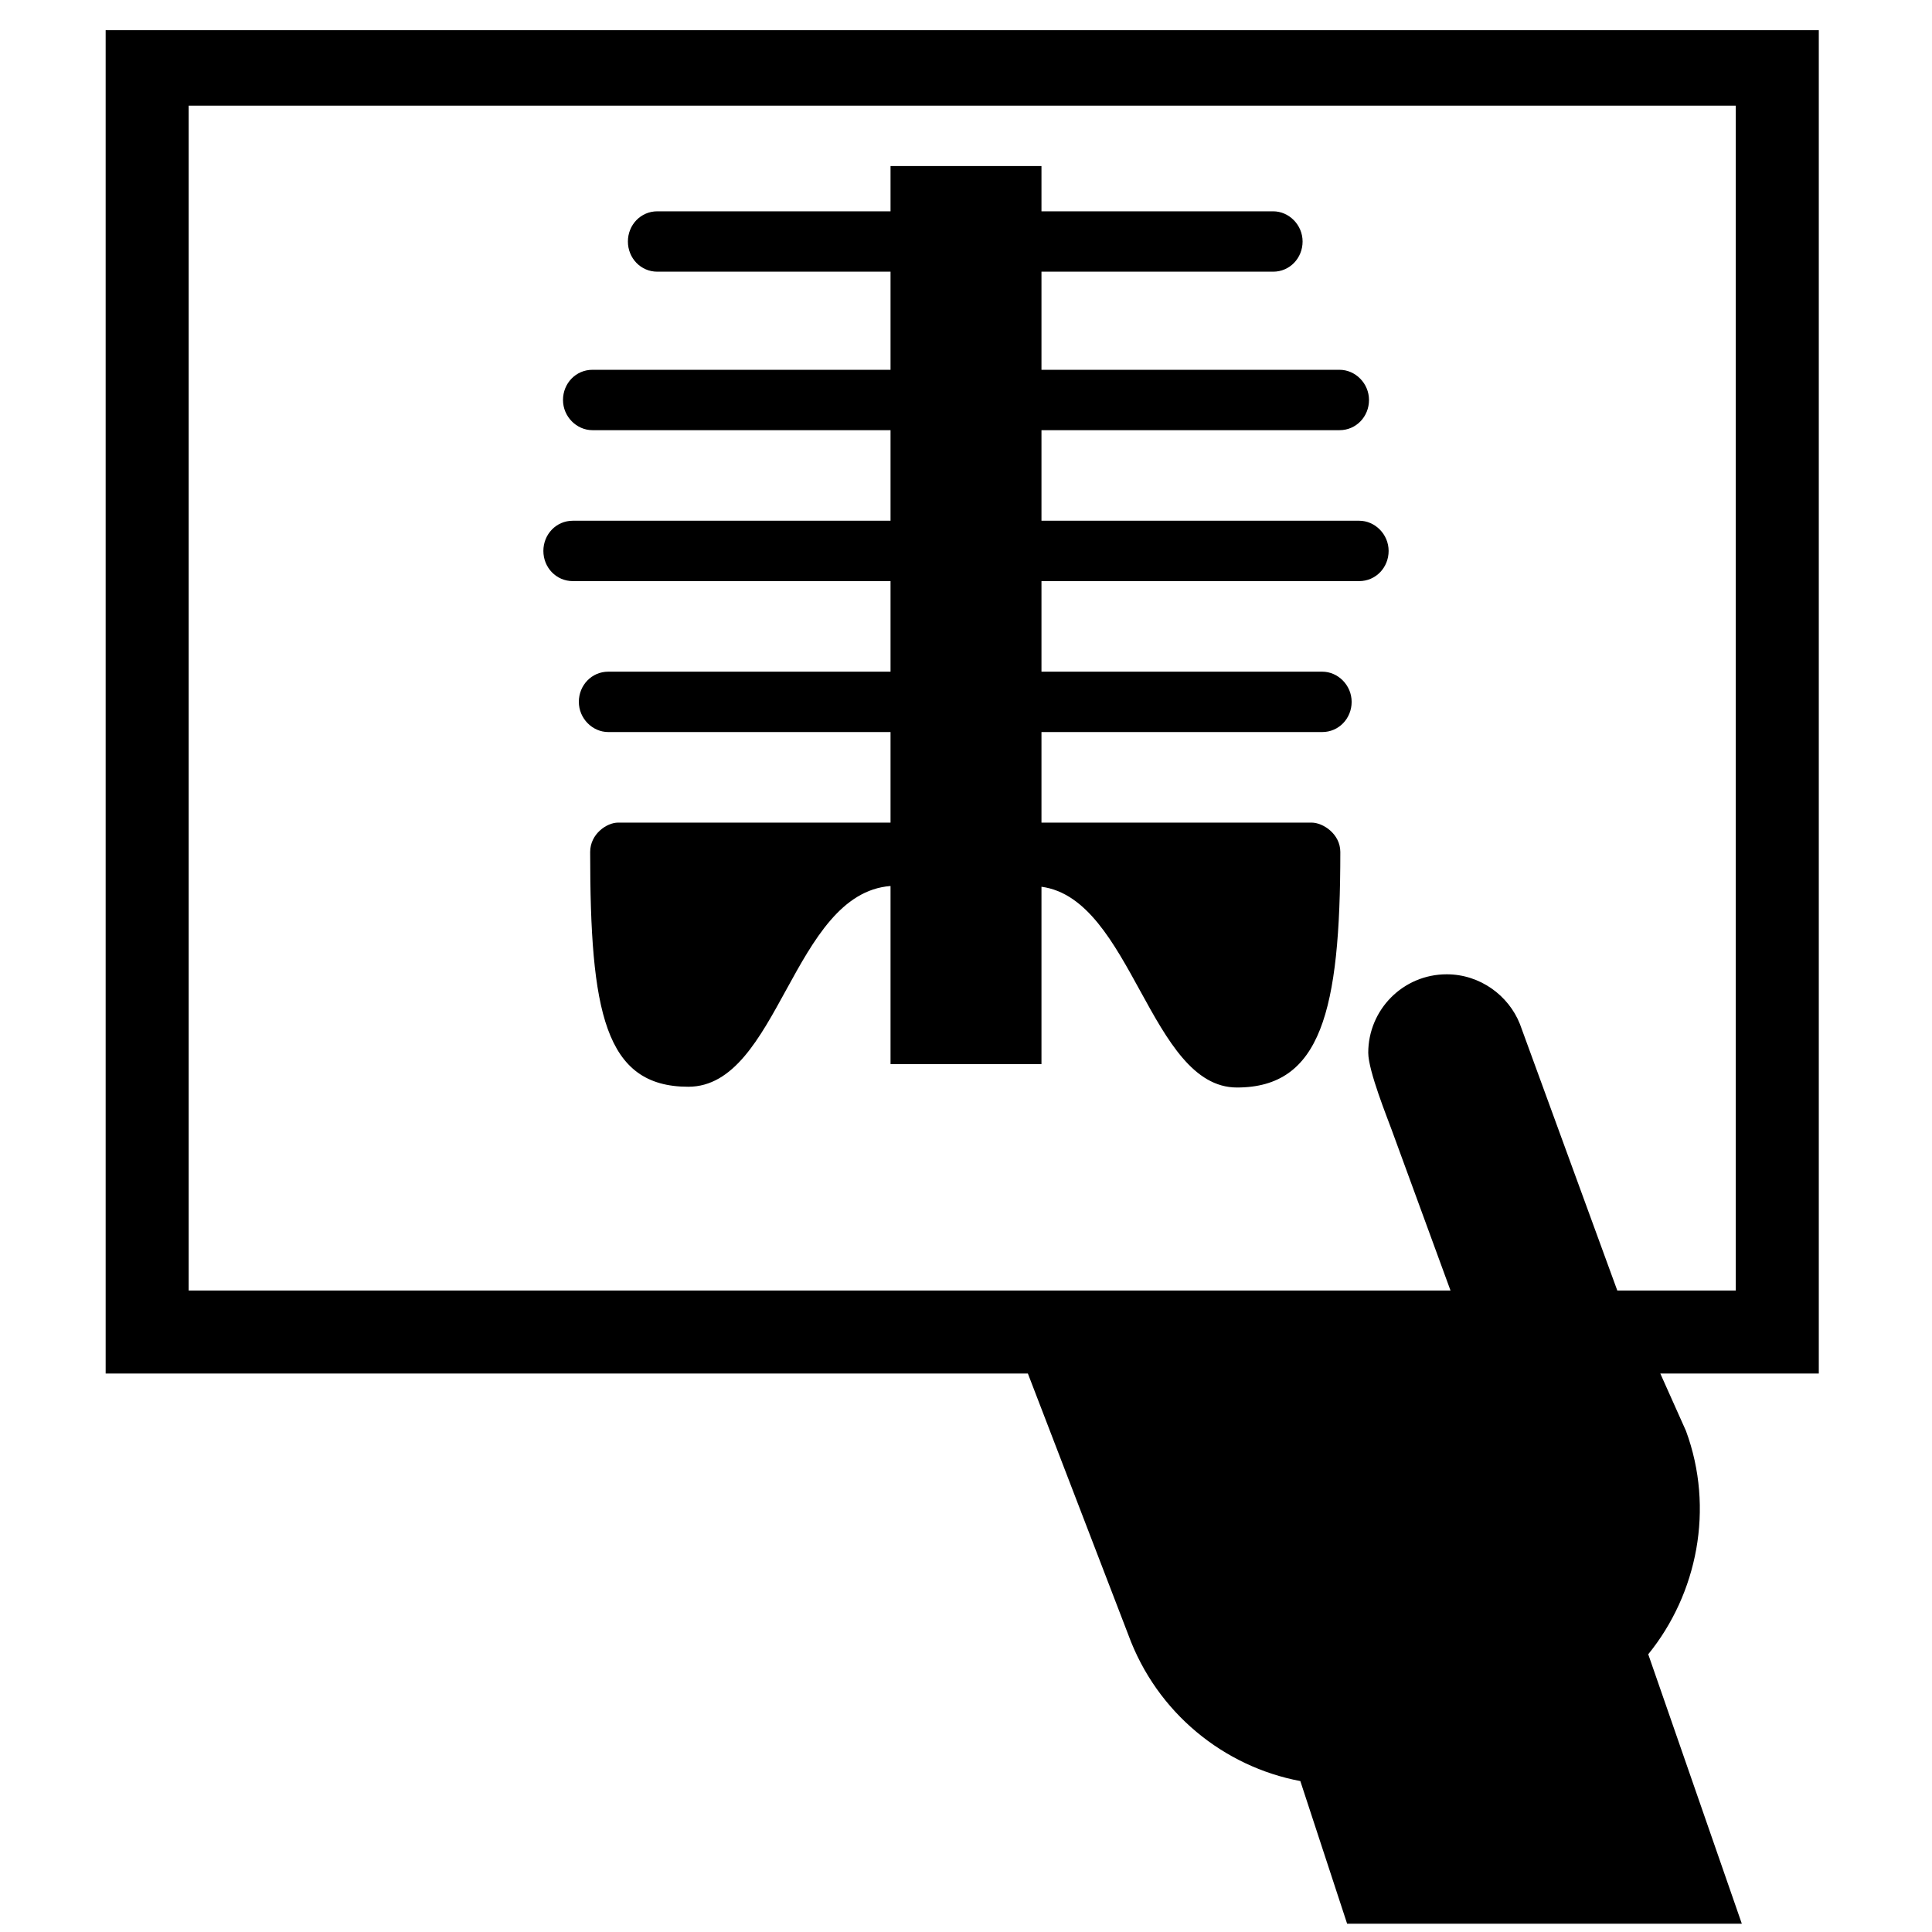
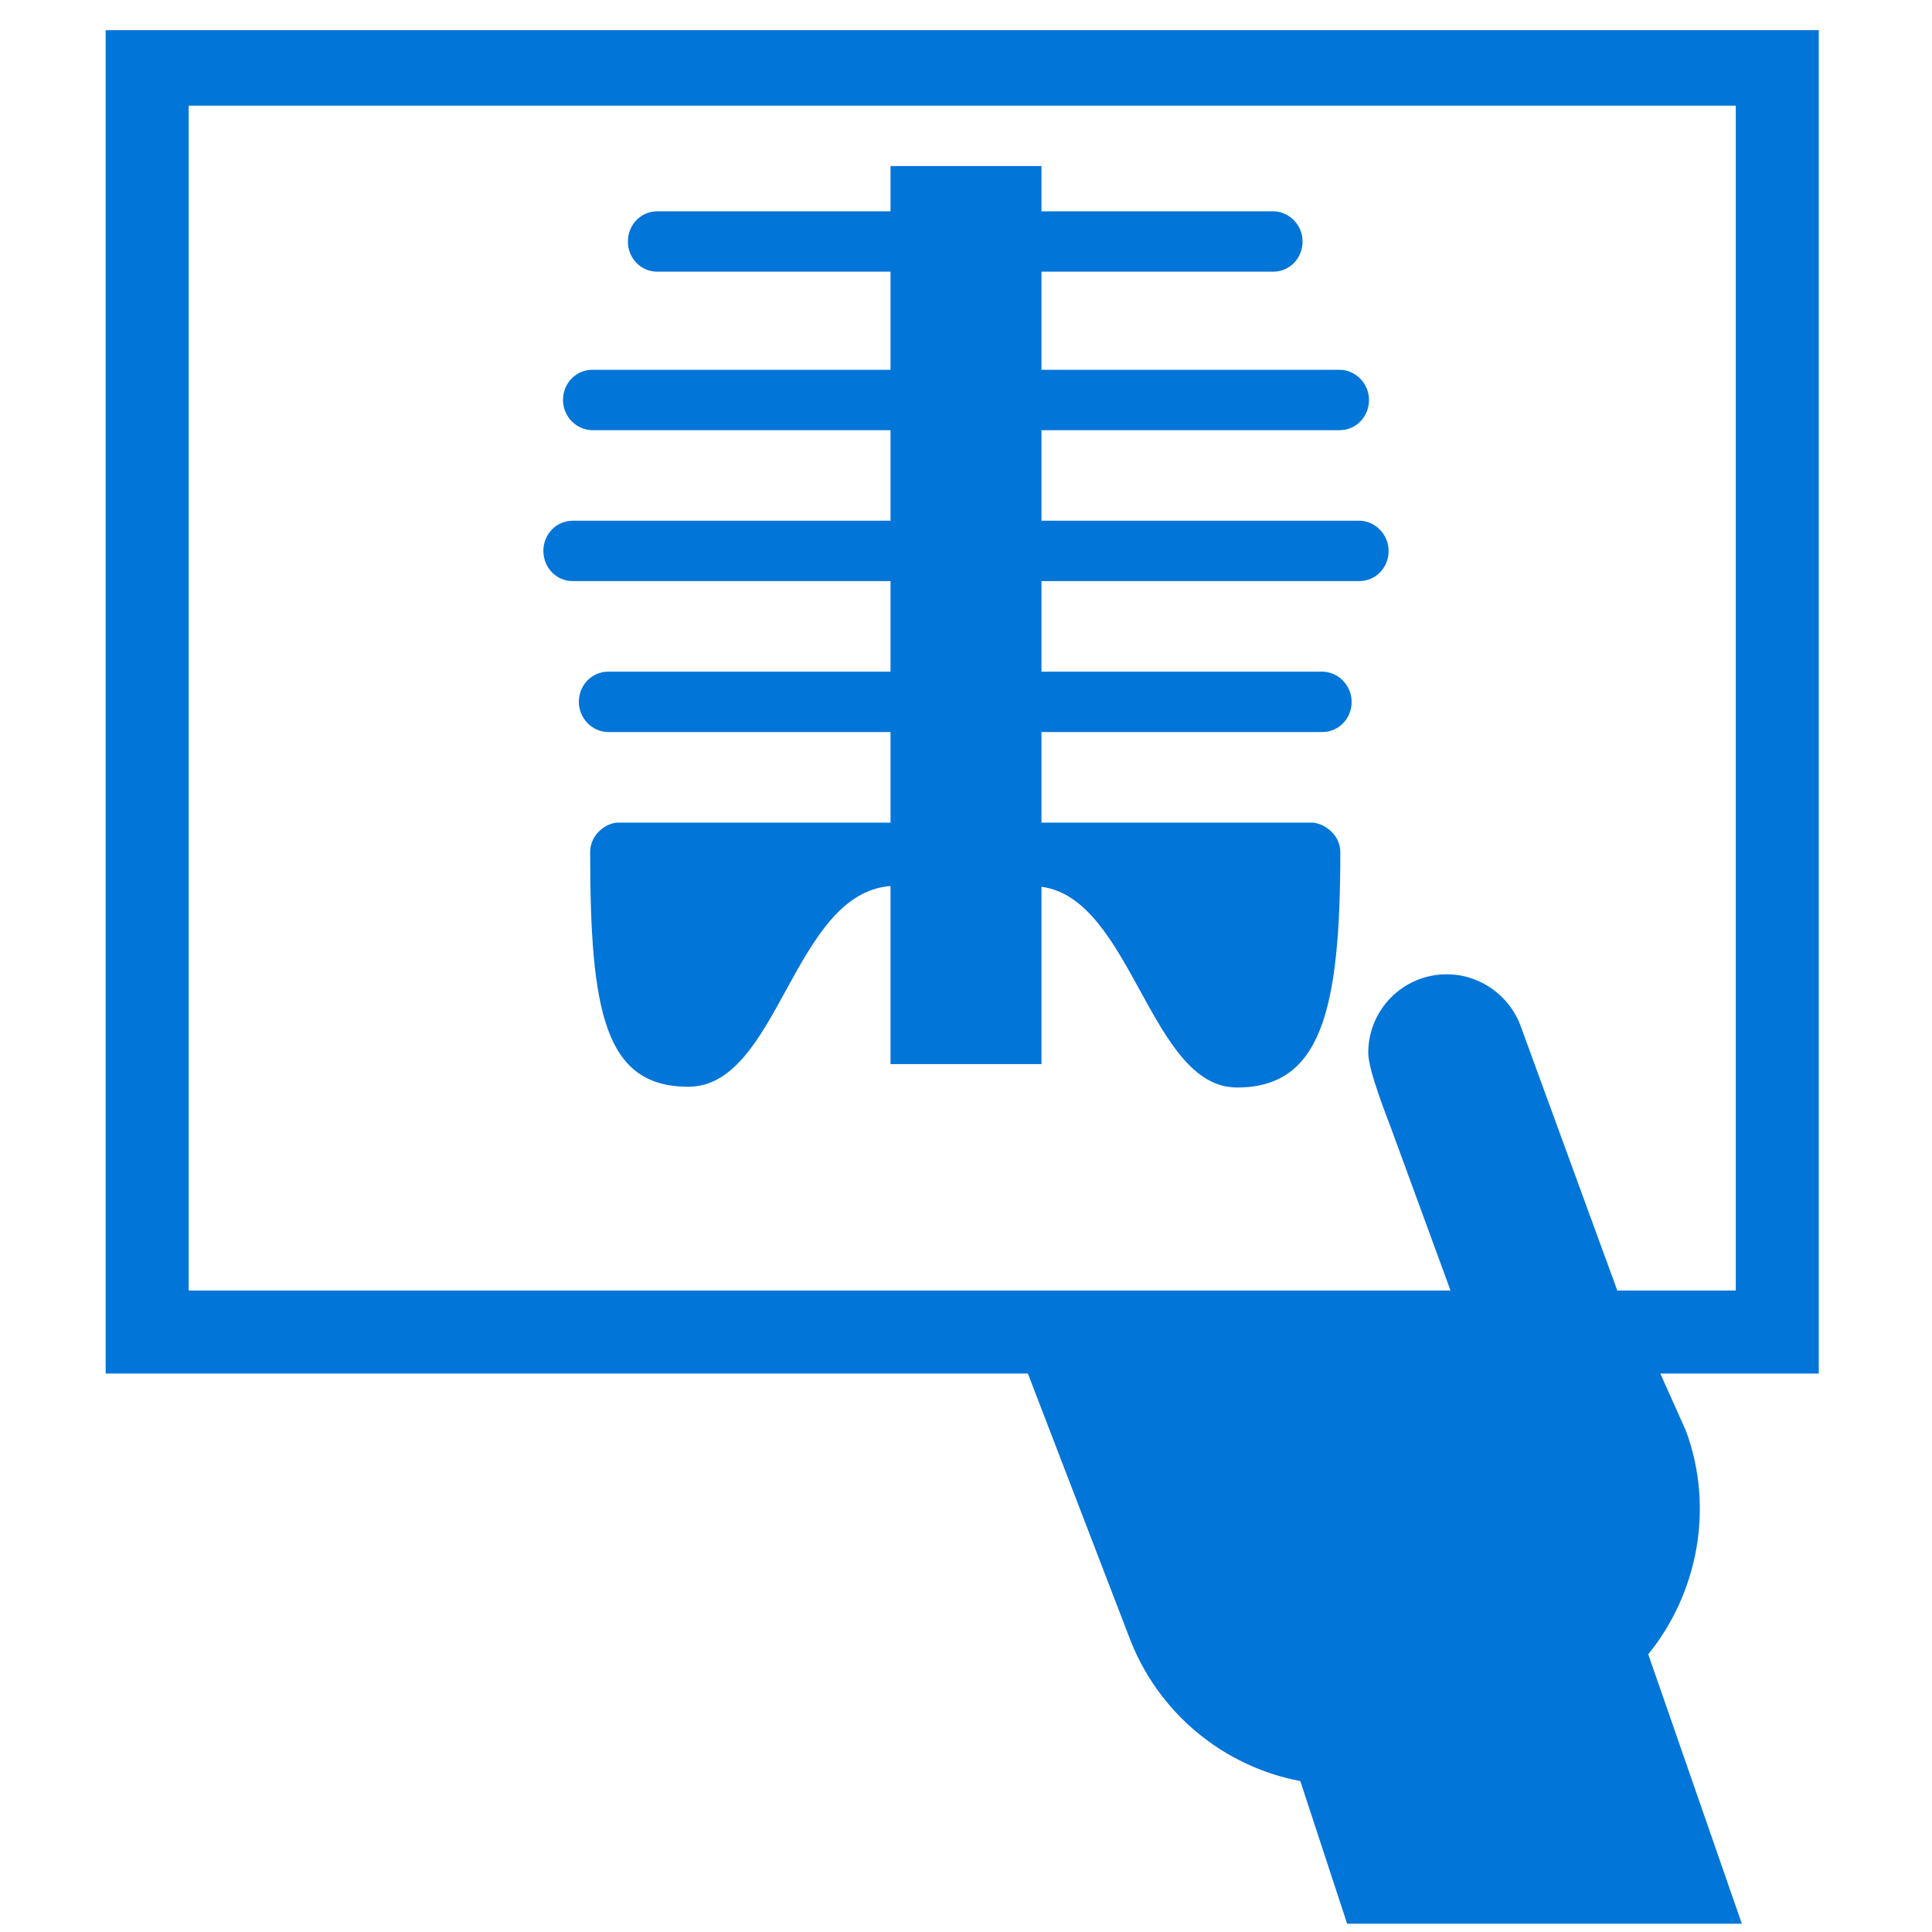
- <svg xmlns="http://www.w3.org/2000/svg" height="800px" width="800px" version="1.2" baseProfile="tiny" id="Layer_1" viewBox="0 0 256 256" xml:space="preserve">
-   <g id="XMLID_3_">
-     <path id="XMLID_6_" fill="none" d="M25,171h167.2l-7.8-21.3c-0.5-1.4-3.1-7.8-3.1-10.2c0-5.8,4.7-10.4,10.4-10.4   c4.4,0,8.1,2.7,9.7,6.6c0,0,0,0,0,0l12.9,35.3H230V14H25V171z M75.9,69H118V57H78.5c-2.2,0-3.9-1.8-3.9-4c0-2.2,1.8-4,3.9-4H118V36   H87.1c-2.2,0-3.9-1.8-3.9-4c0-2.2,1.7-4,3.9-4H118v-6h20v6h30.7c2.2,0,3.9,1.8,3.9,4c0,2.2-1.8,4-3.9,4H138v13h39.5   c2.2,0,3.9,1.8,3.9,4c0,2.2-1.8,4-3.9,4H138v12h42.1c2.2,0,3.9,1.8,3.9,4c0,2.2-1.8,4-3.9,4H138v12h37.2c2.2,0,3.9,1.8,3.9,4   c0,2.2-1.8,4-3.9,4H138v12h35.8c1.5,0,3.7,1.5,3.7,3.9c0,21.1-2.5,31.1-13.6,31.1c-11.5,0-13.9-24.9-25.9-26.5V141h-20v-23.6   c-13,1-14.8,26.7-26.8,26.7c-11.1,0-13.1-10.1-13.1-31.2c0-2.4,2.3-3.9,3.8-3.9H118V97H80.6c-2.2,0-3.9-1.8-3.9-4   c0-2.2,1.8-4,3.9-4H118V77H75.9c-2.2,0-3.9-1.8-3.9-4C72,70.8,73.7,69,75.9,69z" />
-     <path id="XMLID_12_" d="M241,4H14v178h122.2l13.3,34.6c3.8,10.4,12.7,17.5,22.8,19.4l6.2,18.9l52.3,0l-12.4-35.7   c6.5-8,8.8-19.3,5-29.6L220,182h21V4z M230,171h-15.7l-12.9-35.3c0,0,0,0,0,0c-1.5-3.8-5.3-6.6-9.7-6.6c-5.8,0-10.4,4.7-10.4,10.4   c0,2.4,2.6,8.8,3.1,10.2l7.8,21.3H25V14h205V171z" />
-     <path id="XMLID_13_" d="M75.9,77H118v12H80.6c-2.2,0-3.9,1.8-3.9,4c0,2.2,1.8,4,3.9,4H118v12H81.9c-1.5,0-3.7,1.5-3.7,3.9   c0,21.1,1.9,31.1,13,31.1c12,0,13.8-25.6,26.8-26.6V141h20v-23.5c12,1.6,14.4,26.6,25.9,26.6c11.1,0,13.7-10.1,13.7-31.2   c0-2.4-2.3-3.9-3.8-3.9H138V97h37.2c2.2,0,3.9-1.8,3.9-4c0-2.2-1.8-4-3.9-4H138V77h42.1c2.2,0,3.9-1.8,3.9-4c0-2.2-1.8-4-3.9-4H138   V57h39.5c2.2,0,3.9-1.8,3.9-4c0-2.2-1.8-4-3.9-4H138V36h30.7c2.2,0,3.9-1.8,3.9-4c0-2.2-1.8-4-3.9-4H138v-6h-20v6H87.1   c-2.2,0-3.9,1.8-3.9,4c0,2.2,1.7,4,3.9,4H118v13H78.5c-2.2,0-3.9,1.8-3.9,4c0,2.2,1.8,4,3.9,4H118v12H75.9c-2.2,0-3.9,1.8-3.9,4   C72,75.2,73.7,77,75.9,77z" />
+ <svg xmlns="http://www.w3.org/2000/svg" height="800px" width="800px" version="1.2" baseProfile="tiny" id="Layer_1" viewBox="0 0 256 256" xml:space="preserve" fill="#0275d8">
+   <g id="SVGRepo_bgCarrier" stroke-width="0" />
+   <g id="SVGRepo_tracerCarrier" stroke-linecap="round" stroke-linejoin="round" />
+   <g id="SVGRepo_iconCarrier">
+     <g id="XMLID_3_">
+       <path id="XMLID_6_" fill="none" d="M25,171h167.2l-7.8-21.3c-0.5-1.4-3.1-7.8-3.1-10.2c0-5.8,4.7-10.4,10.4-10.4 c4.4,0,8.1,2.7,9.7,6.6c0,0,0,0,0,0l12.9,35.3H230V14H25V171z M75.9,69H118V57H78.5c-2.2,0-3.9-1.8-3.9-4c0-2.2,1.8-4,3.9-4H118V36 H87.1c-2.2,0-3.9-1.8-3.9-4c0-2.2,1.7-4,3.9-4H118v-6h20v6h30.7c2.2,0,3.9,1.8,3.9,4c0,2.2-1.8,4-3.9,4H138v13h39.5 c2.2,0,3.9,1.8,3.9,4c0,2.2-1.8,4-3.9,4H138v12h42.1c2.2,0,3.9,1.8,3.9,4c0,2.2-1.8,4-3.9,4H138v12h37.2c2.2,0,3.9,1.8,3.9,4 c0,2.2-1.8,4-3.9,4H138v12h35.8c1.5,0,3.7,1.5,3.7,3.9c0,21.1-2.5,31.1-13.6,31.1c-11.5,0-13.9-24.9-25.9-26.5V141h-20v-23.6 c-13,1-14.8,26.7-26.8,26.7c-11.1,0-13.1-10.1-13.1-31.2c0-2.4,2.3-3.9,3.8-3.9H118V97H80.6c-2.2,0-3.9-1.8-3.9-4 c0-2.2,1.8-4,3.9-4H118V77H75.9c-2.2,0-3.9-1.8-3.9-4C72,70.8,73.7,69,75.9,69z" />
+       <path id="XMLID_12_" d="M241,4H14v178h122.2l13.3,34.6c3.8,10.4,12.7,17.5,22.8,19.4l6.2,18.9l52.3,0l-12.4-35.7 c6.5-8,8.8-19.3,5-29.6L220,182h21V4z M230,171h-15.7l-12.9-35.3c0,0,0,0,0,0c-1.5-3.8-5.3-6.6-9.7-6.6c-5.8,0-10.4,4.7-10.4,10.4 c0,2.4,2.6,8.8,3.1,10.2l7.8,21.3H25V14h205V171z" />
+       <path id="XMLID_13_" d="M75.9,77H118v12H80.6c-2.2,0-3.9,1.8-3.9,4c0,2.2,1.8,4,3.9,4H118v12H81.9c-1.5,0-3.7,1.5-3.7,3.9 c0,21.1,1.9,31.1,13,31.1c12,0,13.8-25.6,26.8-26.6V141h20v-23.5c12,1.6,14.4,26.6,25.9,26.6c11.1,0,13.7-10.1,13.7-31.2 c0-2.4-2.3-3.9-3.8-3.9H138V97h37.2c2.2,0,3.9-1.8,3.9-4c0-2.2-1.8-4-3.9-4H138V77h42.1c2.2,0,3.9-1.8,3.9-4c0-2.2-1.8-4-3.9-4H138 V57h39.5c2.2,0,3.9-1.8,3.9-4c0-2.2-1.8-4-3.9-4H138V36h30.7c2.2,0,3.9-1.8,3.9-4c0-2.2-1.8-4-3.9-4H138v-6h-20v6H87.1 c-2.2,0-3.9,1.8-3.9,4c0,2.2,1.7,4,3.9,4H118v13H78.5c-2.2,0-3.9,1.8-3.9,4c0,2.2,1.8,4,3.9,4H118v12H75.9c-2.2,0-3.9,1.8-3.9,4 C72,75.2,73.7,77,75.9,77z" />
+     </g>
  </g>
</svg>
